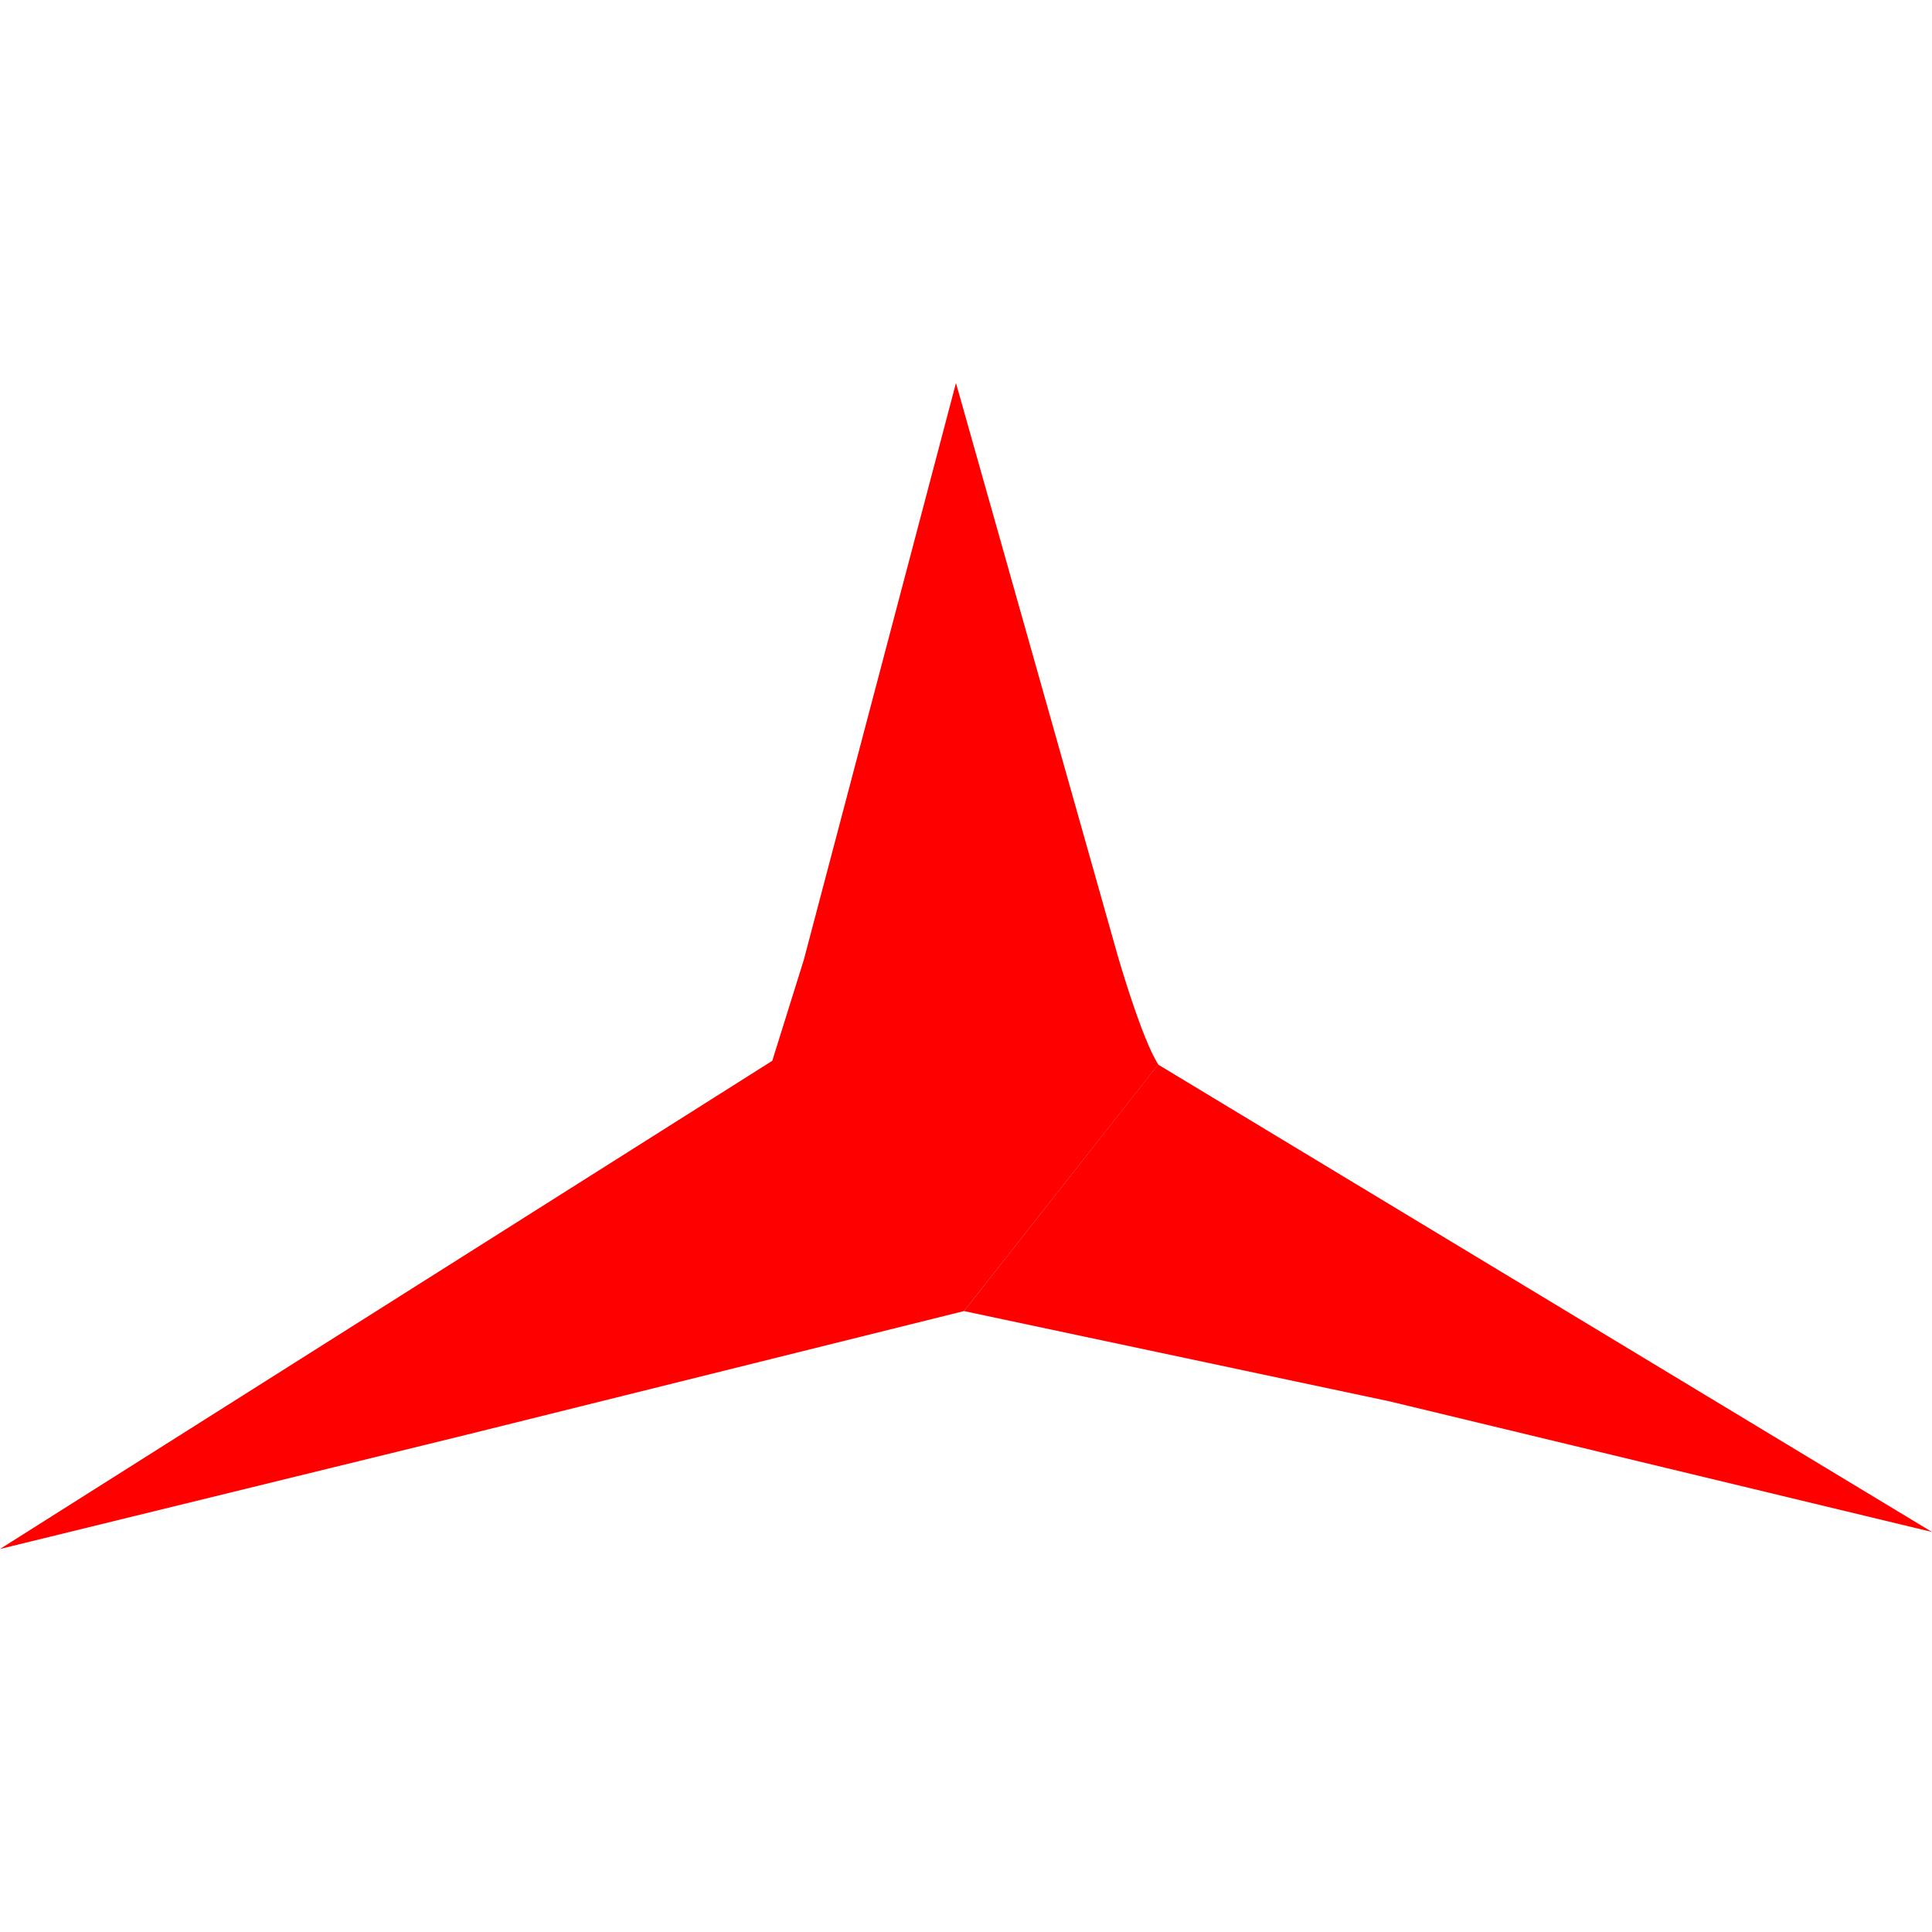
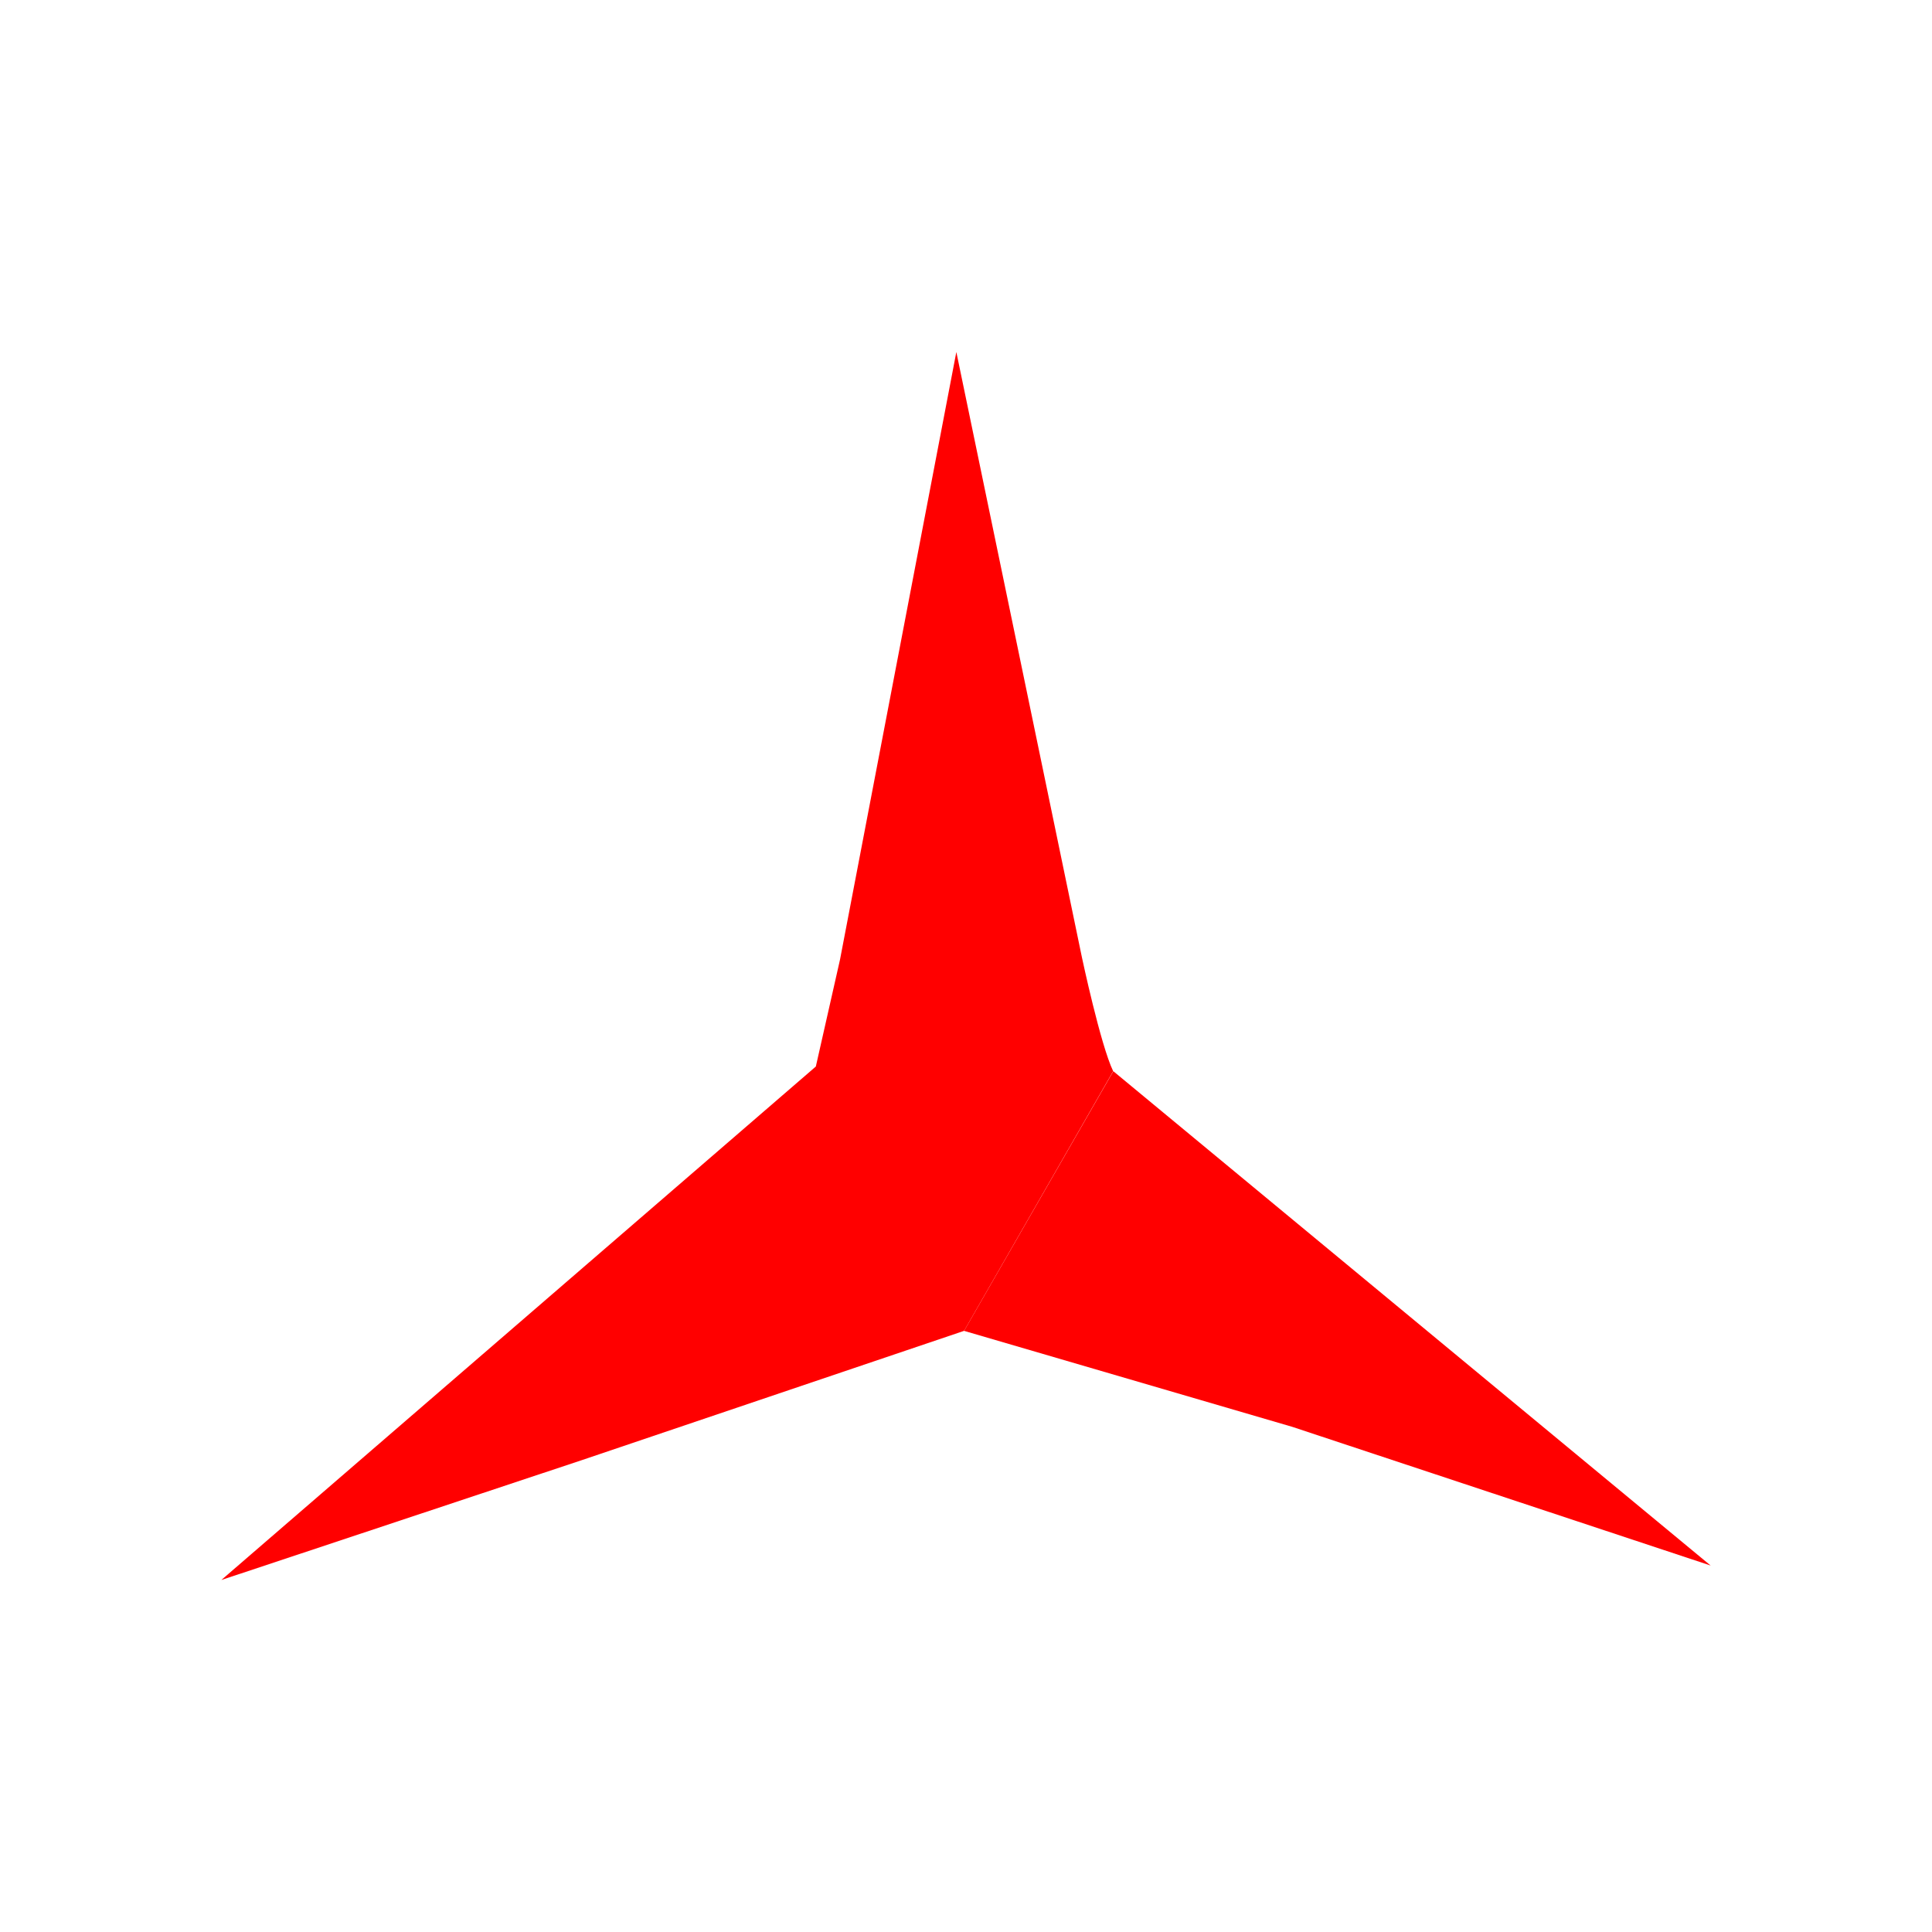
- <svg xmlns="http://www.w3.org/2000/svg" viewBox="0 0 424.41 256.13" width="0.7em" height="0.7em">
+ <svg xmlns="http://www.w3.org/2000/svg" id="Layer_1" data-name="Layer 1" viewBox="0 0 400 400" width="0.7em" height="0.7em">
  <defs>
    <style>.cls-1{fill:red;}</style>
  </defs>
-   <g id="Layer_2" data-name="Layer 2">
-     <g id="Layer_1-2" data-name="Layer 1">
-       <polyline class="cls-1" points="254.41 149.72 254.41 149.72 424.4 252.39 305.19 223.69 211.76 203.87 211.76 203.87" />
-       <path class="cls-1" d="M211.76,203.87h0L102.63,231,0,256.13,169.65,148.89l-40.32,26.74,40.32-26.74,6.95-22.26h0L210,0l35.59,126s5.25,18.2,8.86,23.7" />
-     </g>
-   </g>
+   <polyline class="cls-1" points="230.5 221.78 230.5 221.78 354.17 324.13 267.51 295.4 199.6 275.54 199.6 275.54" />
+   <path class="cls-1" d="M199.6,275.54h0l-79.24,26.8L45.83,327.12,168.91,220.81l-29.24,26.51,29.24-26.51,5-22.11h0L198,72.88,224,198.21s3.84,18.1,6.47,23.57" />
</svg>
